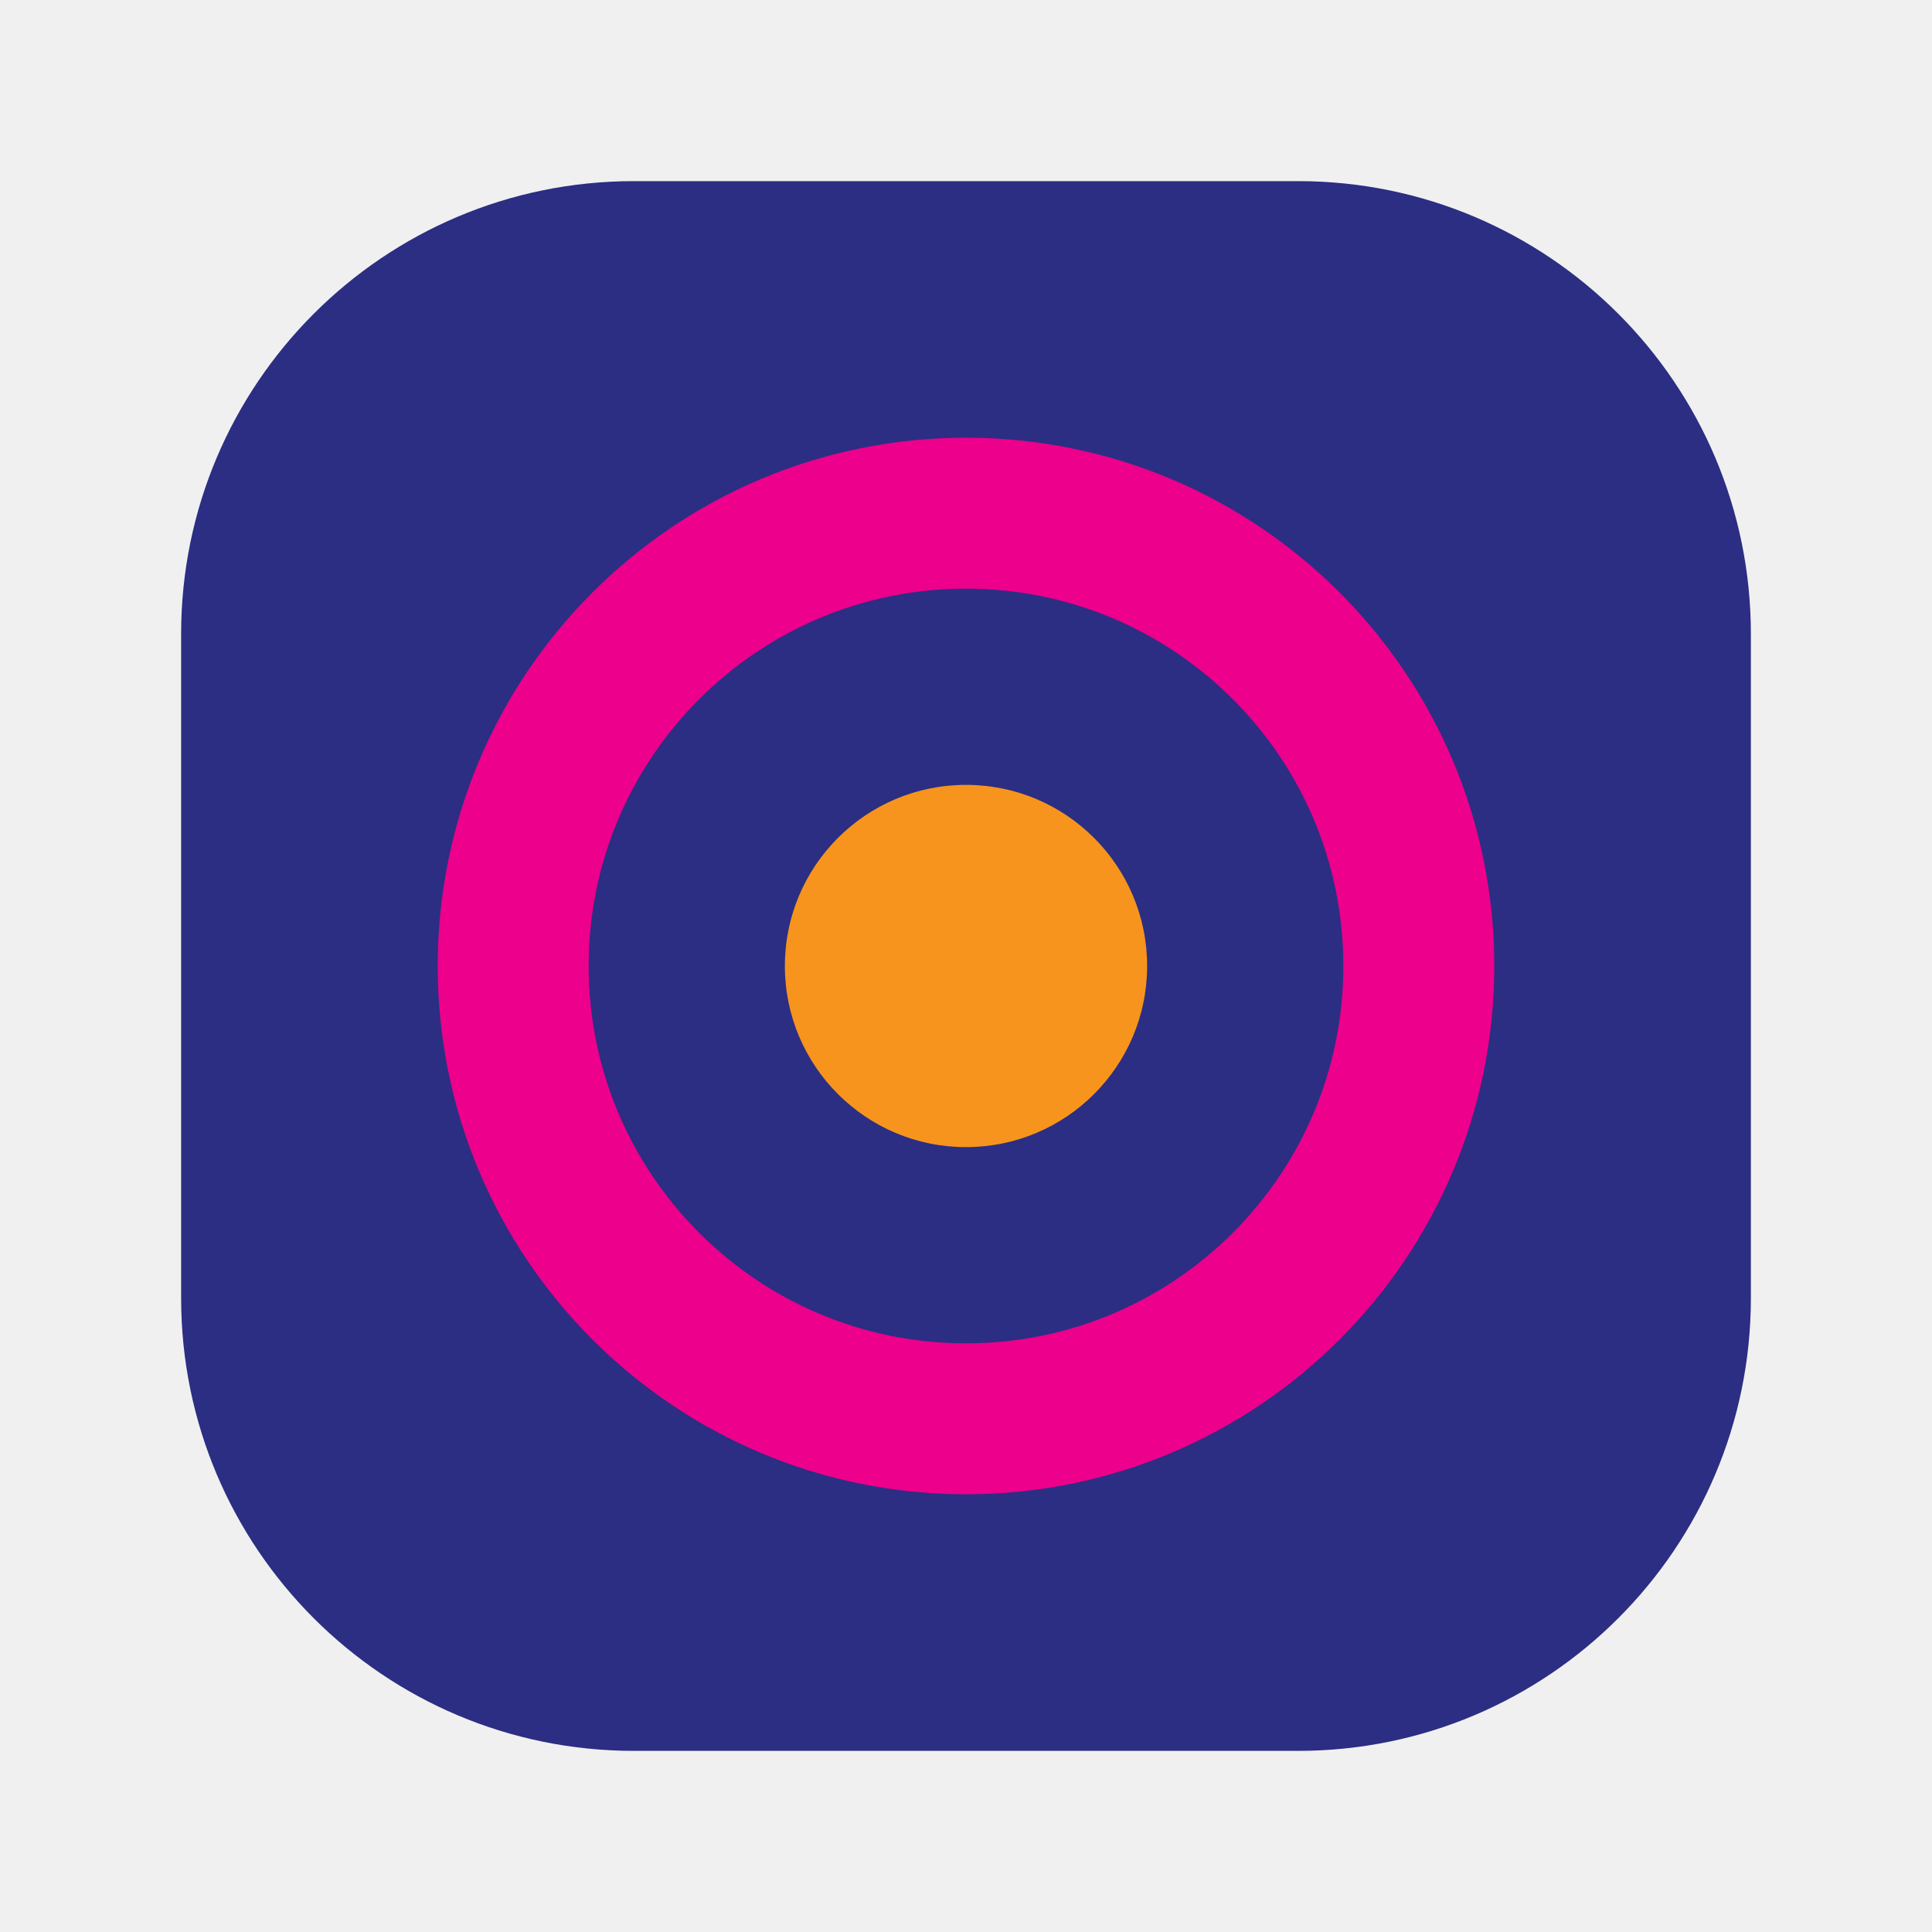
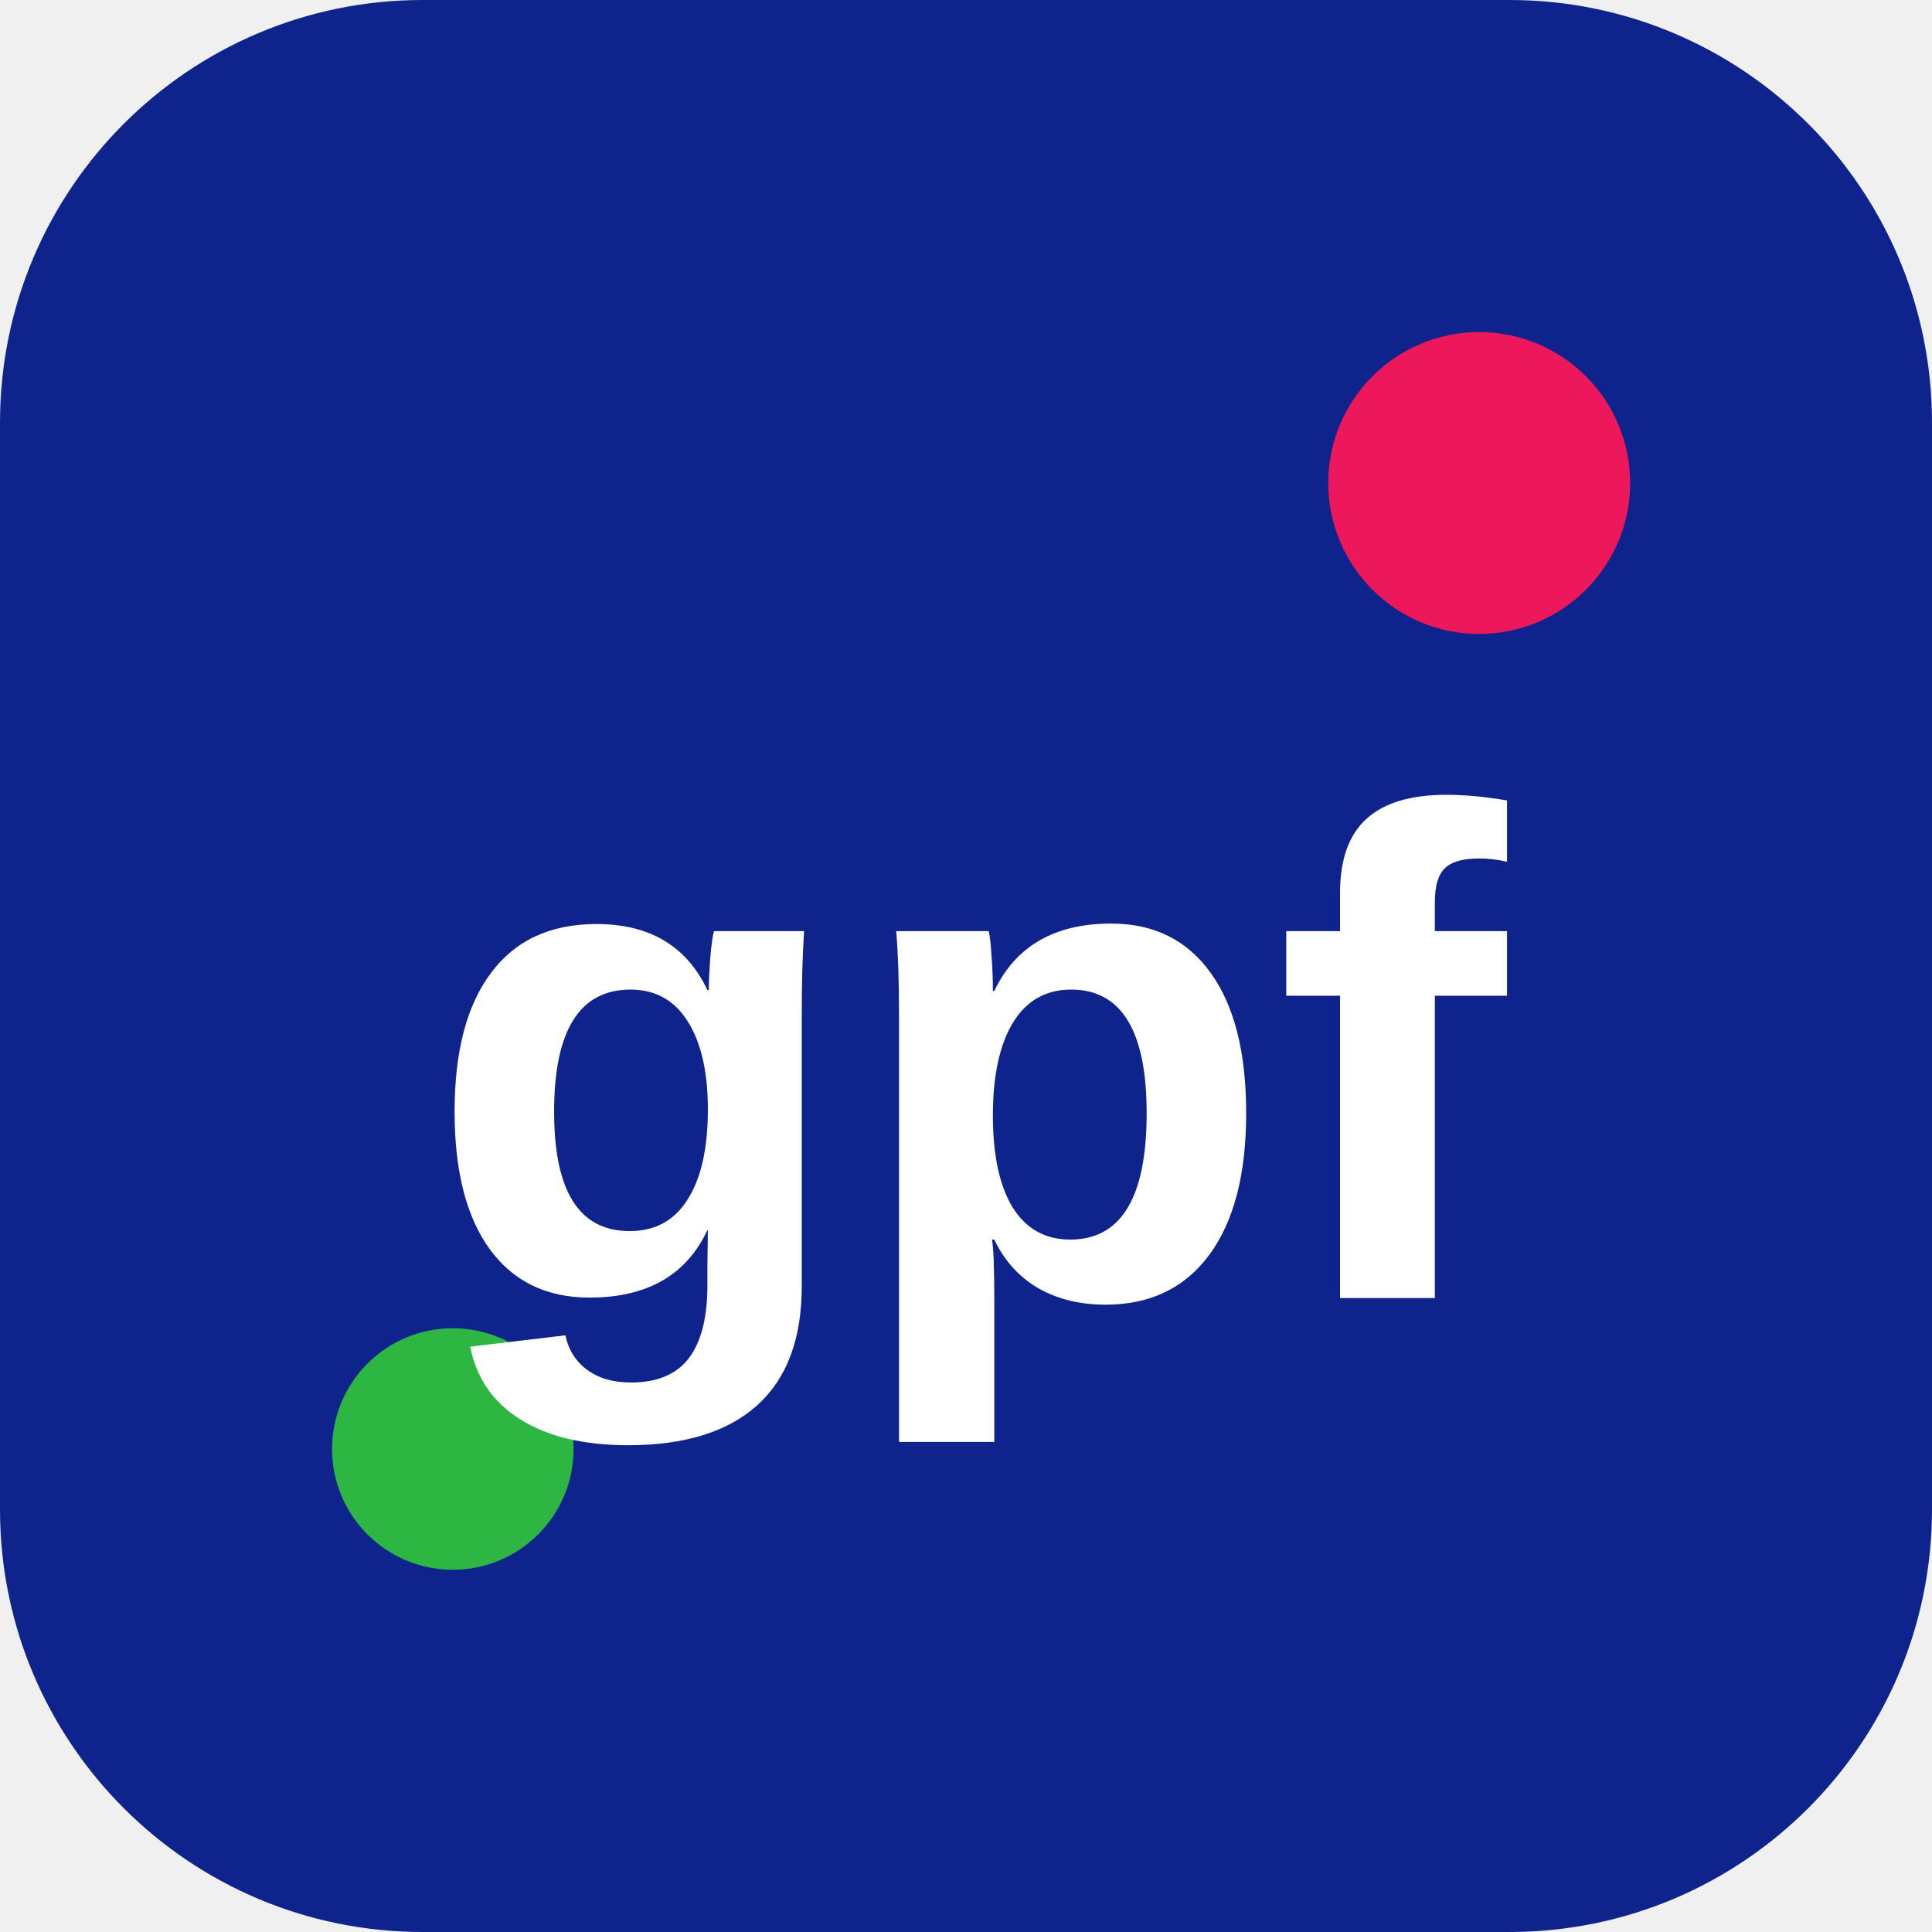
<svg xmlns="http://www.w3.org/2000/svg" viewBox="0 0 64 64">
-   <rect x="6" y="6" width="52" height="52" rx="15" fill="#2B2E83" />
-   <circle cx="32" cy="32" r="15" fill="none" stroke="#EC008C" stroke-width="5" />
-   <circle cx="32" cy="32" r="6" fill="#F7941D" />
+   <rect width="64" height="64" rx="14" fill="#0F238C" />
+   <circle cx="49" cy="16" r="5" fill="#EC185B" />
+   <circle cx="15" cy="48" r="4" fill="#2DB742" />
+   <text x="32" y="43" font-family="'Arial Black',Arial,sans-serif" font-size="23" font-weight="900" fill="#ffffff" text-anchor="middle">gpf</text>
</svg>
